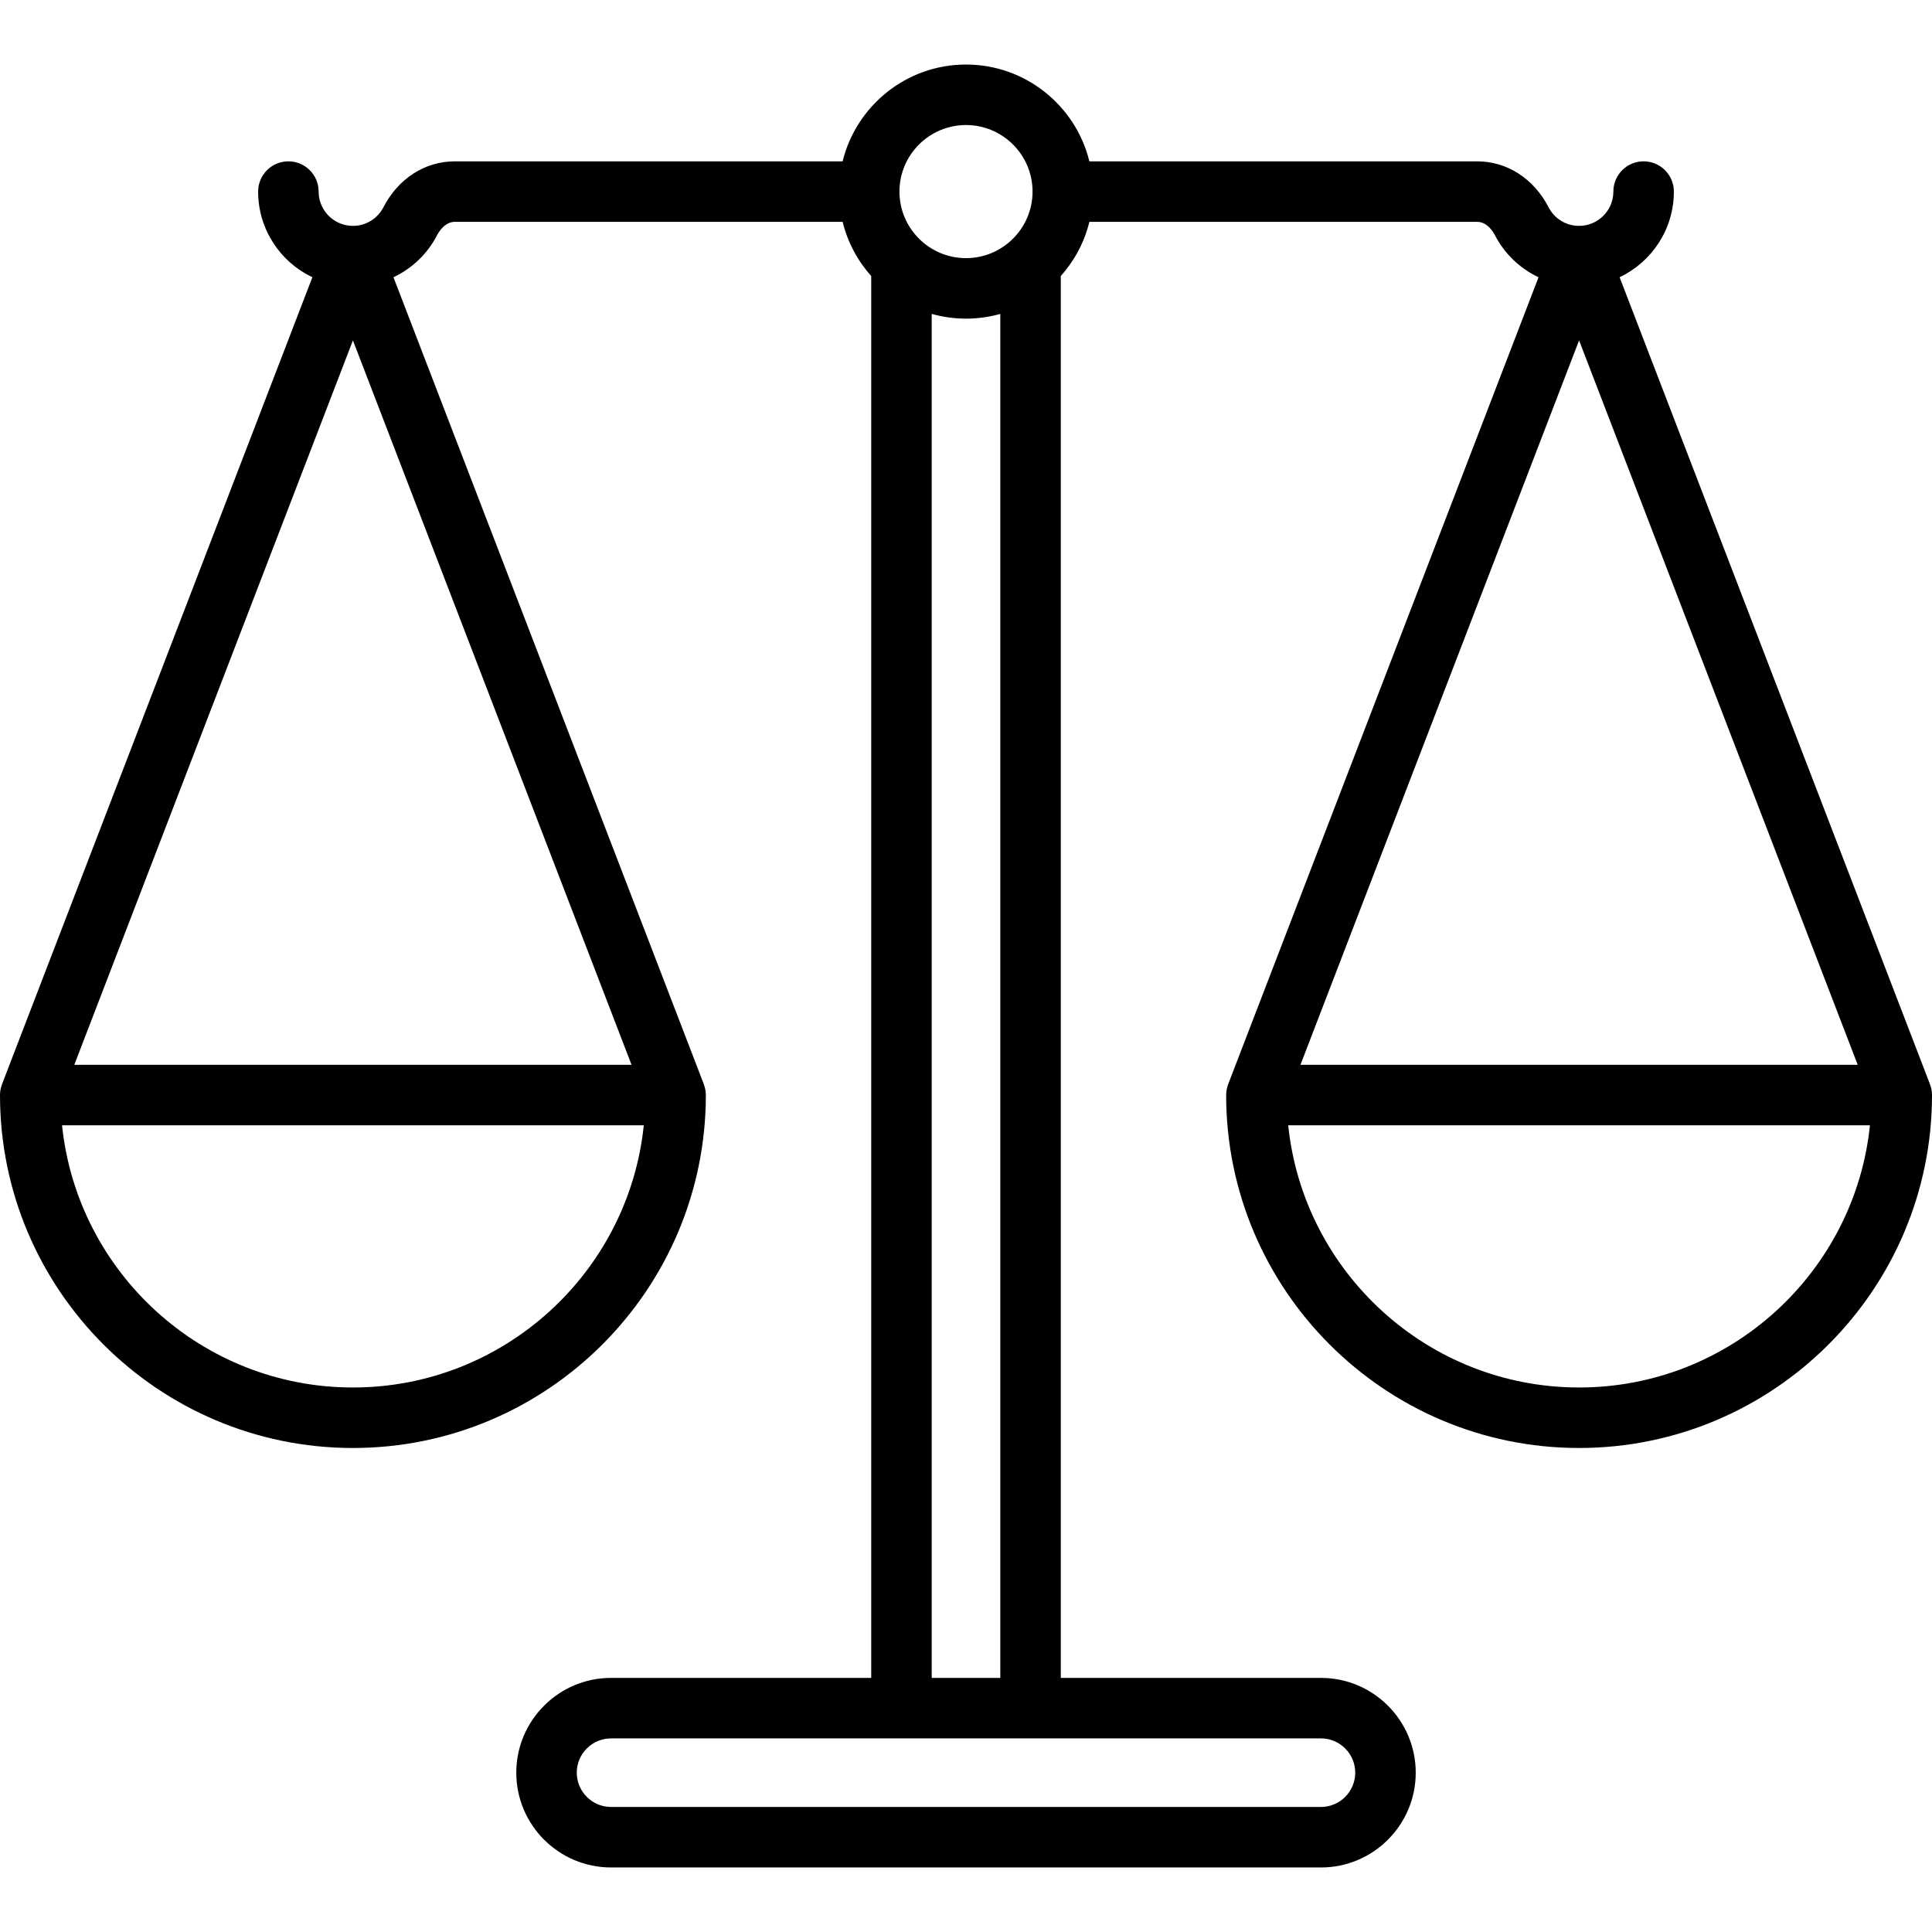
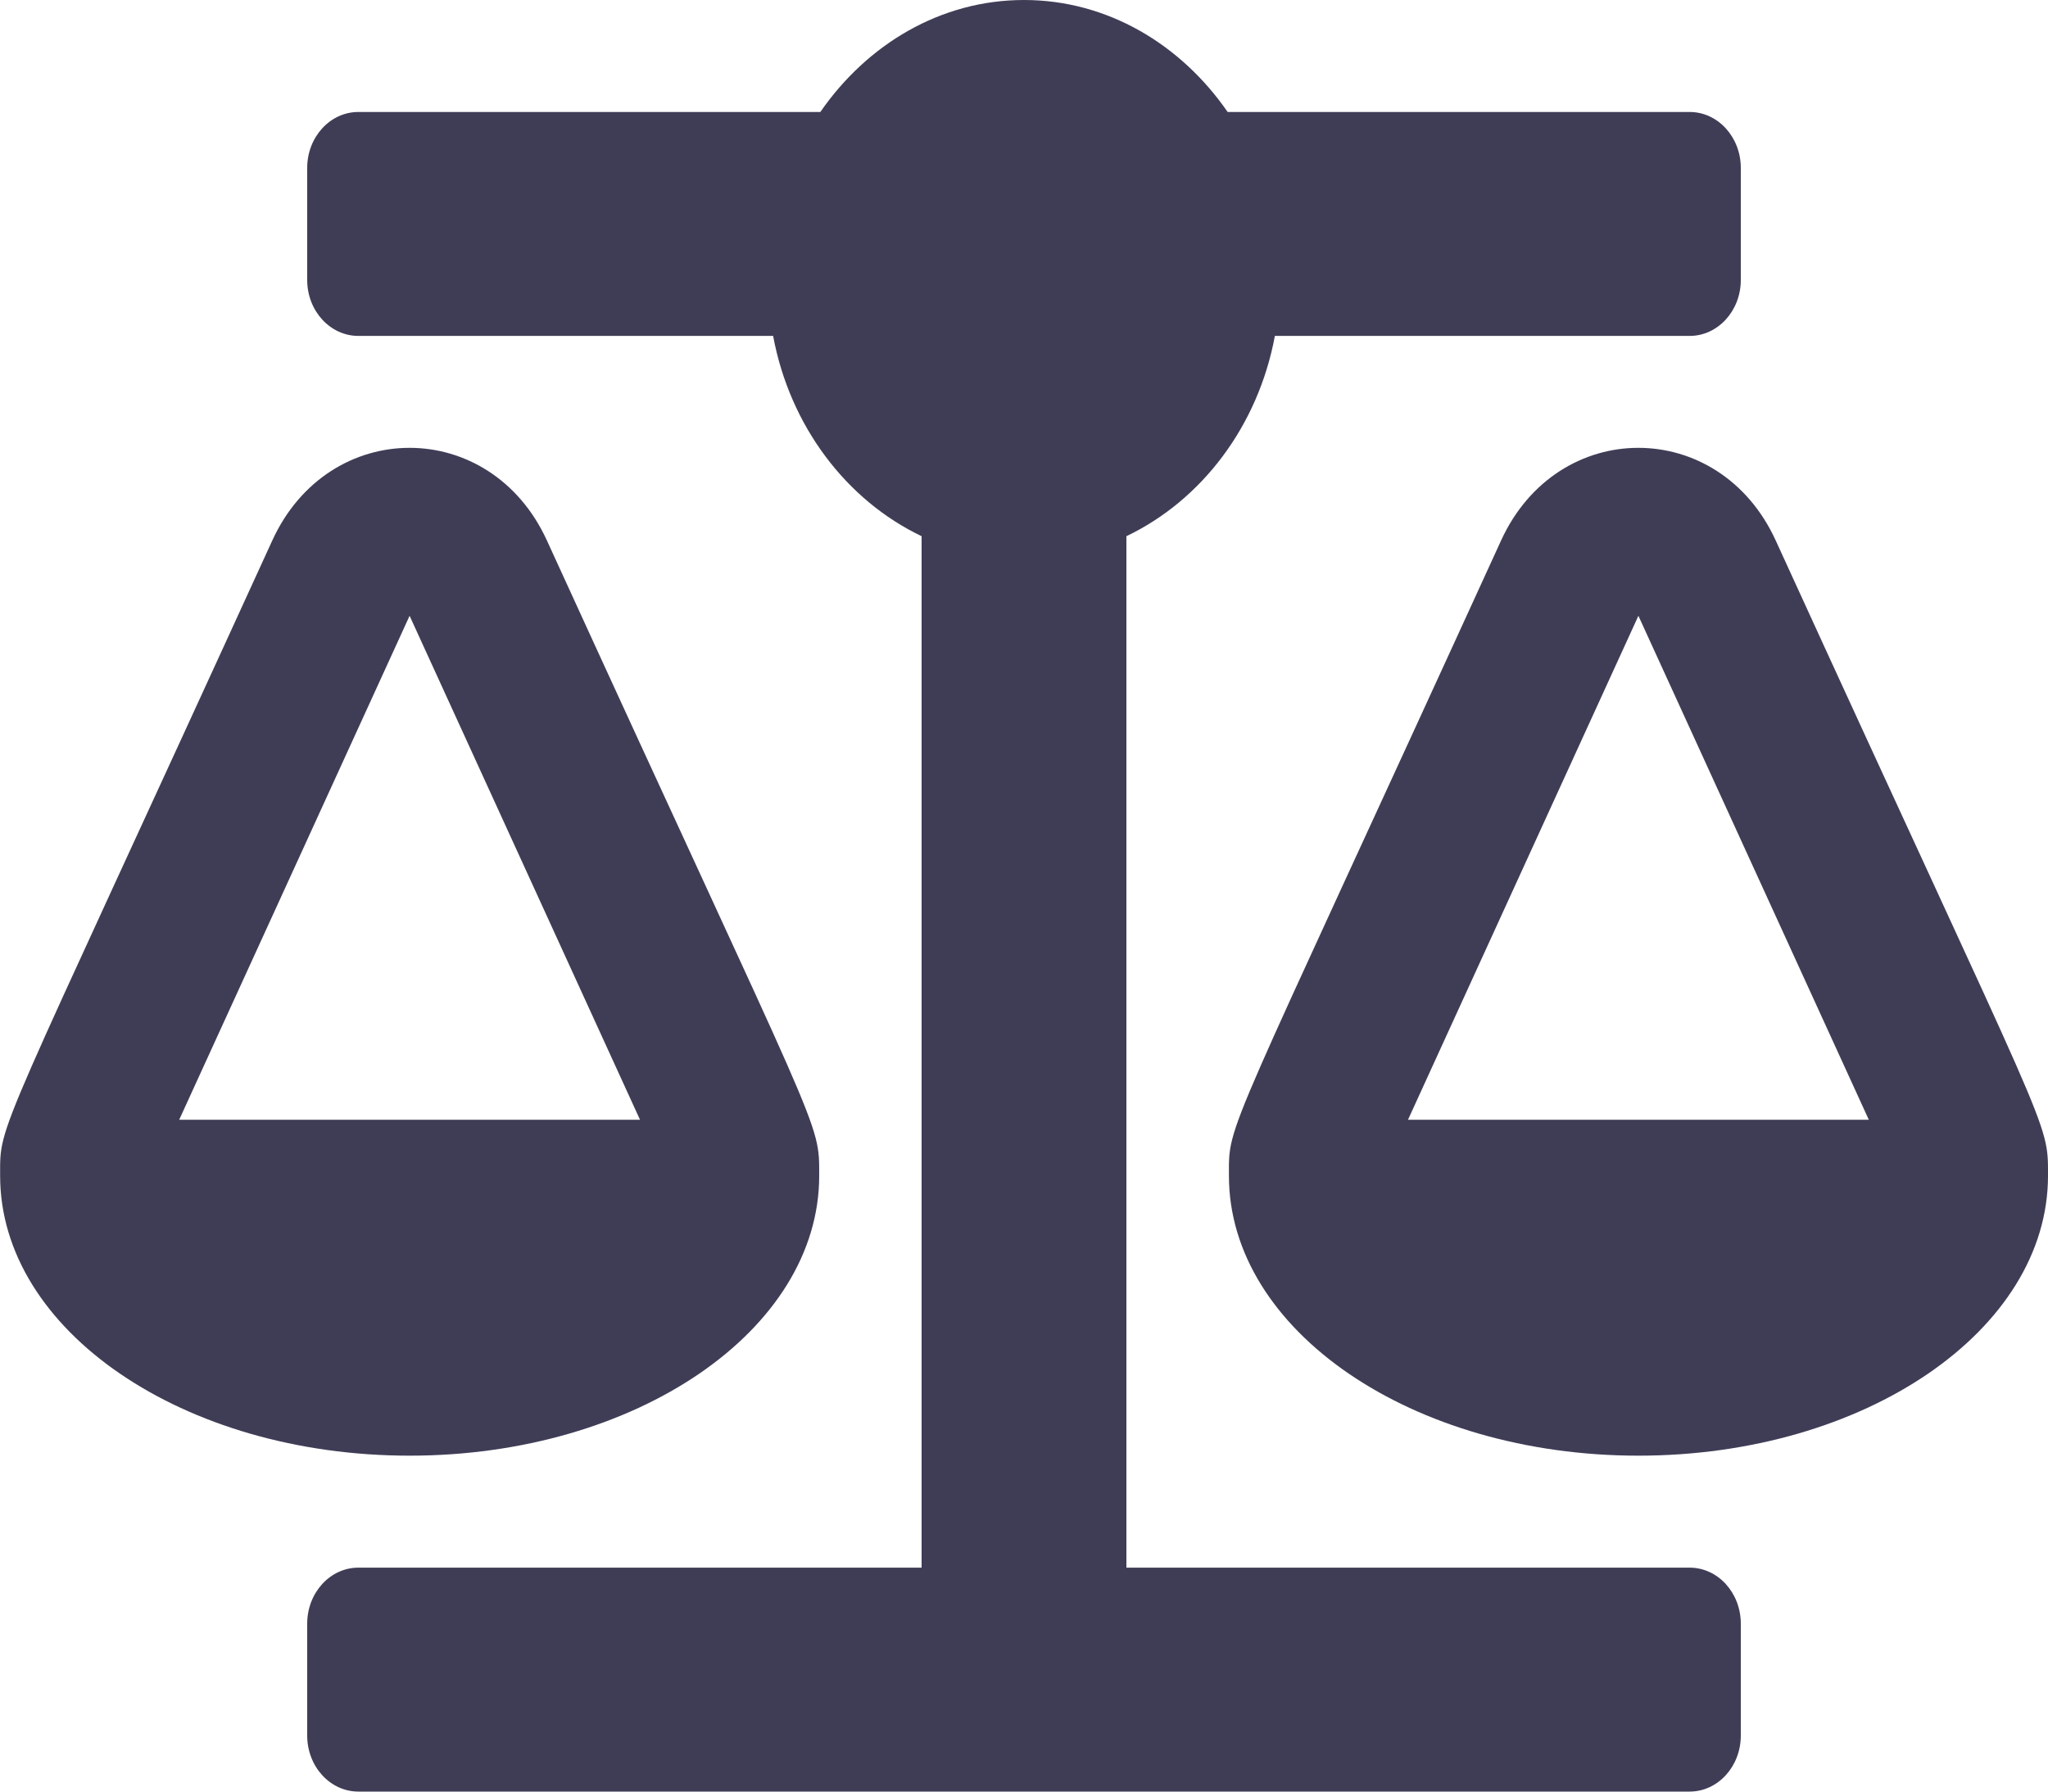
- <svg xmlns="http://www.w3.org/2000/svg" fill="#000000" height="800px" width="800px" version="1.1" id="Layer_1" viewBox="0 0 512 512" xml:space="preserve">
-   <g>
-     <g>
-       <path d="M511.459,287.329l0.006-0.002L429.214,73.474c8.491-4.035,14.377-12.692,14.377-22.701c0-4.427-3.589-8.017-8.017-8.017    c-4.427,0-8.017,3.589-8.017,8.017c0,5.01-4.076,9.086-9.086,9.086c-3.416,0-6.513-1.889-8.083-4.929    c-3.936-7.622-11.015-12.174-18.937-12.174H288.697c-3.606-14.707-16.895-25.653-32.699-25.653S226.908,28.049,223.3,42.756    H120.545c-7.922,0-15.001,4.551-18.937,12.174c-1.568,3.04-4.665,4.929-8.081,4.929c-5.01,0-9.086-4.076-9.086-9.086    c0-4.427-3.589-8.017-8.017-8.017s-8.017,3.589-8.017,8.017c0,10.009,5.885,18.666,14.377,22.701L0.534,287.327l0.006,0.002    C0.197,288.223,0,289.19,0,290.205c0,51.572,41.956,93.528,93.528,93.528s93.528-41.956,93.528-93.528    c0-1.014-0.197-1.982-0.541-2.875l0.006-0.002L104.273,73.478c4.892-2.311,8.996-6.178,11.585-11.193    c0.423-0.821,2.013-3.496,4.69-3.496h102.755c1.33,5.422,3.974,10.333,7.58,14.372V444.66h-68.944    c-13.851,0-25.119,11.268-25.119,25.119c0,13.851,11.268,25.119,25.119,25.119h188.125c13.851,0,25.119-11.268,25.119-25.119    c0-13.851-11.269-25.119-25.12-25.119h-68.944V73.161c3.604-4.039,6.249-8.95,7.58-14.372h102.755c2.677,0,4.267,2.675,4.69,3.496    c2.589,5.014,6.692,8.883,11.585,11.193l-82.25,213.848l0.006,0.002c-0.344,0.894-0.541,1.861-0.541,2.875    c0,51.572,41.956,93.528,93.528,93.528S512,341.777,512,290.205C512,289.19,511.803,288.223,511.459,287.329z M93.528,367.699    c-40.024,0-73.058-30.501-77.083-69.478H170.61C166.586,337.198,133.552,367.699,93.528,367.699z M167.367,282.188H19.689    L93.528,90.207L167.367,282.188z M256,33.136c9.725,0,17.637,7.912,17.637,17.637S265.725,68.409,256,68.409    s-17.637-7.912-17.637-17.637S246.275,33.136,256,33.136z M265.086,83.187V444.66h-18.171V83.187    c2.892,0.812,5.938,1.256,9.086,1.256S262.193,83.999,265.086,83.187z M350.063,460.693c5.01,0,9.086,4.076,9.086,9.086    c0,5.01-4.076,9.086-9.086,9.086H161.937c-5.01,0-9.086-4.076-9.086-9.086c0-5.01,4.076-9.086,9.086-9.086H350.063z     M418.472,90.207l73.839,191.981H344.633L418.472,90.207z M418.472,367.699c-40.024,0-73.058-30.501-77.083-69.478h154.165    C491.53,337.198,458.495,367.699,418.472,367.699z" />
-     </g>
-   </g>
+ <svg xmlns="http://www.w3.org/2000/svg" width="16" height="14" viewBox="0 0 16 14" fill="none">
+   <path id="Vector" d="M6.4 9.188C6.4 8.745 6.433 8.949 4.273 4.224C3.832 3.259 2.569 3.257 2.127 4.224C-0.051 8.989 0.001 8.759 0.001 9.188C0.001 10.396 1.433 11.375 3.2 11.375C4.967 11.375 6.4 10.396 6.4 9.188ZM3.2 4.812L5 8.75H1.4L3.2 4.812ZM16 9.188C16 8.745 16.033 8.949 13.873 4.224C13.432 3.259 12.169 3.257 11.727 4.224C9.549 8.989 9.601 8.759 9.601 9.188C9.601 10.396 11.033 11.375 12.8 11.375C14.567 11.375 16 10.396 16 9.188ZM11 8.75L12.8 4.812L14.6 8.75H11ZM13.2 12.25H8.8V4.19C9.388 3.909 9.829 3.33 9.96 2.625H13.2C13.421 2.625 13.6 2.429 13.6 2.188V1.312C13.6 1.071 13.421 0.875 13.2 0.875H9.591C9.226 0.347 8.652 0 8 0C7.348 0 6.774 0.347 6.409 0.875H2.8C2.579 0.875 2.4 1.071 2.4 1.312V2.188C2.4 2.429 2.579 2.625 2.8 2.625H6.04C6.171 3.329 6.612 3.909 7.2 4.19V12.25H2.8C2.579 12.25 2.4 12.446 2.4 12.688V13.562C2.4 13.804 2.579 14 2.8 14H13.2C13.421 14 13.6 13.804 13.6 13.562V12.688C13.6 12.446 13.421 12.25 13.2 12.25Z" fill="#3F3D56" />
</svg>
